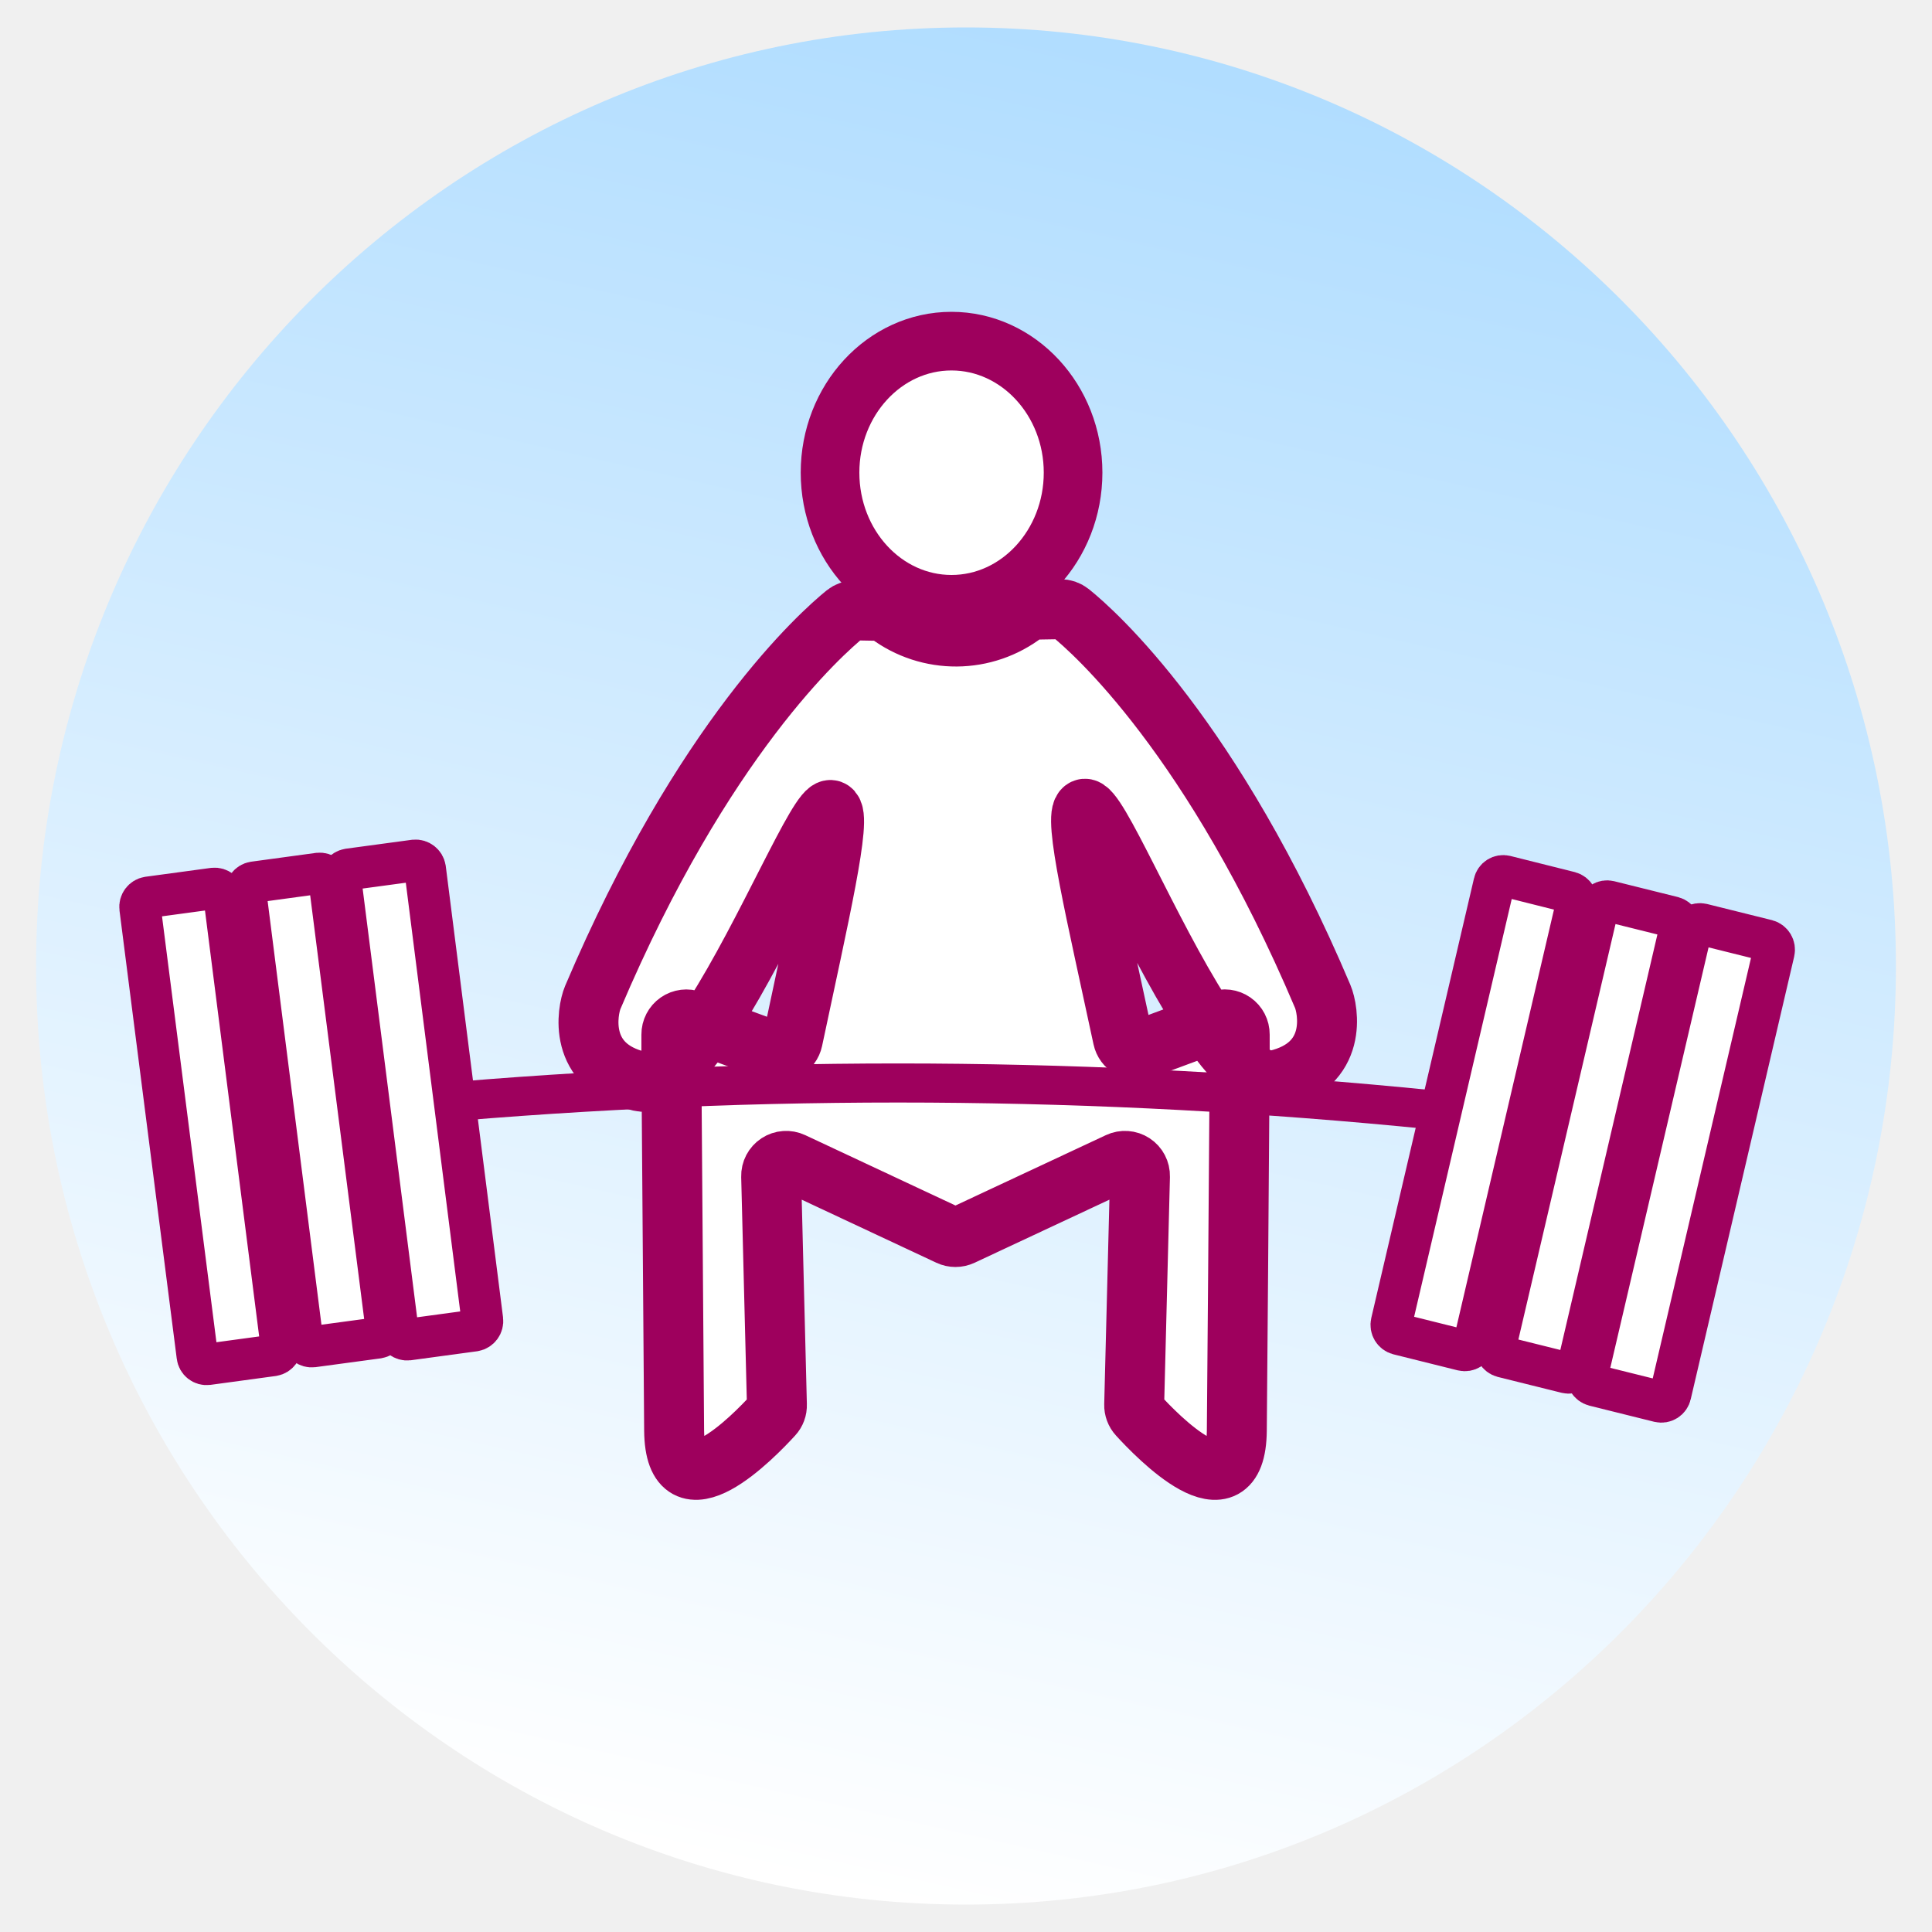
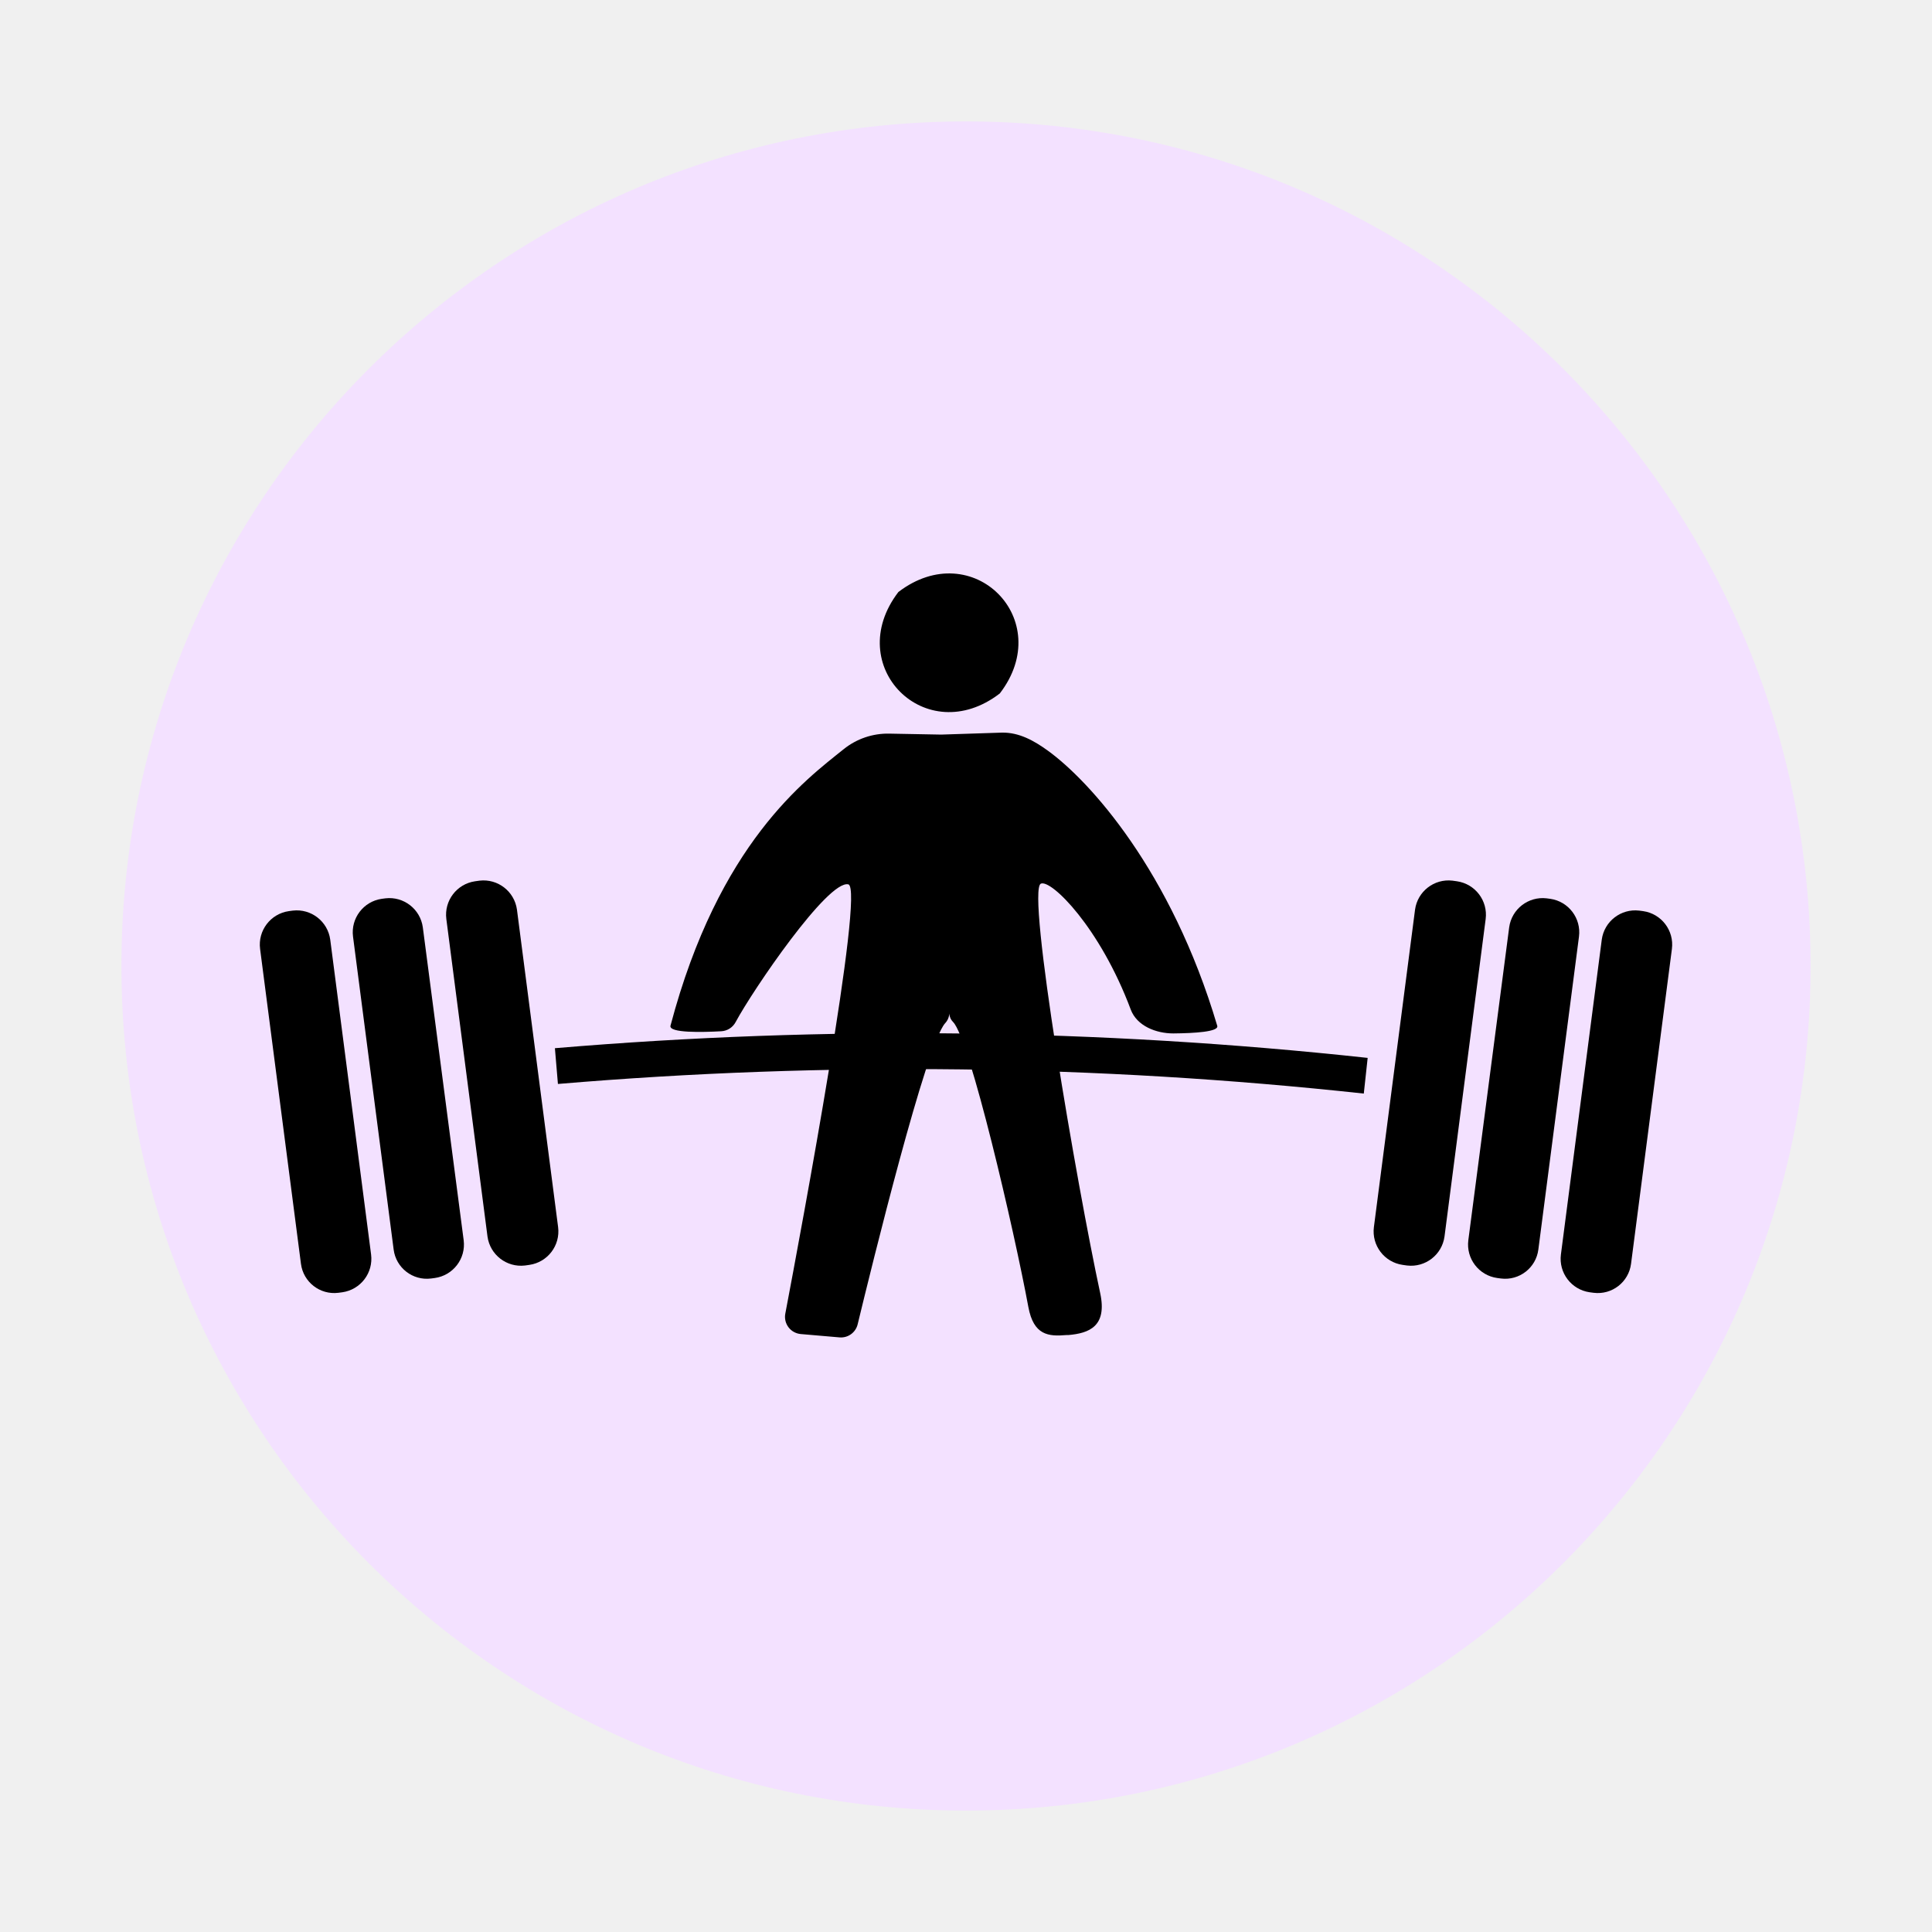
<svg xmlns="http://www.w3.org/2000/svg" id="Layer_1" data-name="Layer 1" viewBox="0 0 400 400">
  <defs>
-     <style>.cls-1{fill:url(#linear-gradient);}.cls-2,.cls-3,.cls-4,.cls-6,.cls-7{fill:#fff;}.cls-2,.cls-3,.cls-4,.cls-5,.cls-6,.cls-7{stroke:#9e005d;stroke-miterlimit:10;}.cls-2{stroke-width:12.14px;}.cls-3{stroke-width:12.41px;}.cls-4{stroke-width:8.64px;}.cls-5{fill:none;stroke-width:8.09px;}.cls-6{stroke-width:8.54px;}.cls-7{stroke-width:8.58px;}</style>
-     <linearGradient id="linear-gradient" x1="157.57" y1="387.68" x2="255.14" y2="-43.9" gradientUnits="userSpaceOnUse">
-       <stop offset="0" stop-color="#fff" />
-       <stop offset="1" stop-color="#a5d8ff" />
-     </linearGradient>
+     <style>.cls-1{fill:#f3e1ff;}.cls-2{fill:none;stroke:#000;stroke-miterlimit:10;stroke-width:7.43px;}</style>
  </defs>
-   <ellipse class="cls-1" cx="200" cy="200" rx="192.53" ry="194.32" />
-   <path class="cls-2" d="M171.85,97.85c0-15,11.27-27.22,25.14-27.22s25.18,12.22,25.18,27.22S210.89,125.11,197,125.11,171.85,112.9,171.85,97.85Z" />
-   <path class="cls-3" d="M264.07,223.64c-1.92.42-4.08-.5-6.33-2.42a3.13,3.13,0,0,1-1.07-2.38c0-1.78,0-3.34,0-4.66a3.11,3.11,0,0,0-4.21-2.93h0a3.11,3.11,0,0,1-3.72-1.24c-10.87-17-21.78-43.6-24.27-42.54s2.6,22.21,8,47.45a3.11,3.11,0,0,0,4.13,2.27L247.9,213a3.13,3.13,0,0,1,3.63,1.13,45.84,45.84,0,0,0,4.29,5.28,3,3,0,0,1,.83,2.14c-.16,21.33-.47,64.86-.58,74.64-.18,18-16.53,1.13-20.44-3.17a3.1,3.1,0,0,1-.81-2.17l1.2-47.31a3.11,3.11,0,0,0-4.43-2.9l-32.45,15.18a3.12,3.12,0,0,1-2.64,0l-32.41-15.18a3.11,3.11,0,0,0-4.43,2.9l1.19,47.31a3,3,0,0,1-.8,2.17c-3.93,4.3-20.3,21.16-20.48,3.17-.08-9.62-.38-51.79-.55-73.5a3.11,3.11,0,0,1,.91-2.22,46.15,46.15,0,0,0,5-6,3.12,3.12,0,0,1,3.62-1.11L160,217.56a3.11,3.11,0,0,0,4.13-2.27c5.35-25.29,10.34-46.59,7.94-47.57s-13.43,25.63-24.31,42.62a3.1,3.1,0,0,1-3.72,1.23l-.83-.31a3.11,3.11,0,0,0-4.21,2.93c0,1.54,0,3.42,0,5.59a3.08,3.08,0,0,1-1.24,2.52c-1.86,1.33-3.65,1.95-5.28,1.58-13.11-3-10.88-14.67-9.76-17.35,22.76-53.62,47.36-75.44,52.32-79.46a3.13,3.13,0,0,1,2-.69l5,.09a3.18,3.18,0,0,1,1.81.62,23.36,23.36,0,0,0,28.38-.21,3.14,3.14,0,0,1,1.86-.66l5.47-.09a3.12,3.12,0,0,1,2,.69c5,4,29.56,25.84,52.29,79.47C275,209,277.22,220.64,264.07,223.64Z" />
-   <path class="cls-4" d="M98.23,275.48l-13.71,1.86a1.94,1.94,0,0,1-2.15-1.71L70.5,182.19A2,2,0,0,1,72.16,180l13.7-1.85A2,2,0,0,1,88,179.82l11.86,93.44A2,2,0,0,1,98.23,275.48Z" />
-   <path class="cls-5" d="M94.76,228a1102.6,1102.6,0,0,1,208.3,2.46" />
-   <path class="cls-4" d="M343.52,290.17l-13.43-3.34a2,2,0,0,1-1.42-2.4l21.41-91.61a1.92,1.92,0,0,1,2.32-1.46l13.43,3.34a2,2,0,0,1,1.42,2.4l-21.41,91.61A1.92,1.92,0,0,1,343.52,290.17Z" />
-   <path class="cls-6" d="M324.35,284.22l-13.23-3.29a2,2,0,0,1-1.42-2.4l21.15-90.47a1.92,1.92,0,0,1,2.32-1.47l13.23,3.29a2,2,0,0,1,1.41,2.4l-21.14,90.48A1.92,1.92,0,0,1,324.35,284.22Z" />
-   <path class="cls-7" d="M302.83,279.55l-13.32-3.32a2,2,0,0,1-1.42-2.39l21.26-91a1.92,1.92,0,0,1,2.32-1.46L325,184.72a2,2,0,0,1,1.42,2.4l-21.26,91A1.94,1.94,0,0,1,302.83,279.55Z" />
-   <path class="cls-6" d="M78.26,277l-13.49,1.82a1.93,1.93,0,0,1-2.16-1.71L50.89,184.86a2,2,0,0,1,1.66-2.22L66,180.81a2,2,0,0,1,2.16,1.71L79.92,274.8A2,2,0,0,1,78.26,277Z" />
-   <path class="cls-7" d="M56.55,280.63,43,282.47a1.93,1.93,0,0,1-2.15-1.71L29,188a2,2,0,0,1,1.66-2.22l13.58-1.84a2,2,0,0,1,2.16,1.71L58.2,278.41A2,2,0,0,1,56.55,280.63Z" />
+   <circle class="cls-1" cx="200" cy="200" r="174.86" />
+   <path d="M207,143.57c-15.29,11.76-32.74-5.66-21-21C201.36,110.83,218.74,128.29,207,143.57Z" />
+   <path d="M207.46,151.68c3.52-.06,6.6,1.65,9.45,3.71,8.64,6.23,25.59,24.86,35.11,57,.36,1.23-4.74,1.53-9.09,1.57-3.61,0-7.55-1.56-8.82-4.94-6.36-17-16.46-27-18.61-26.07-3.05,1.3,7.5,62.61,12.28,84.76,1.49,6.9-2.27,8.33-6.62,8.7l-.39,0c-3.71.32-6.77.05-7.86-5.81-2.93-15.85-12.15-55.55-15.58-59a2.62,2.62,0,0,1-.78-1.7l0-.35c0,.09,0,.17,0,.25a3.24,3.24,0,0,1-.89,2.07c-3.91,4.4-15.14,50.11-18.09,62.31a3.55,3.55,0,0,1-3.78,2.71l-8-.69a3.57,3.57,0,0,1-3.2-4.23c3.32-17.48,16.5-88.07,13.05-88.87-4.21-1-19.8,21.91-23.33,28.5a3.58,3.58,0,0,1-3,1.91c-3.8.21-10.9.4-10.49-1.16,10-37.82,28-50.93,35.89-57.27a14.57,14.57,0,0,1,9.41-3.19l10.75.2" />
+   <path class="cls-2" d="M115.2,220.72a873,873,0,0,1,167.56,2" />
+   <path d="M290.4,261.88l.92.13a7,7,0,0,0,7.75-6l8.52-65.73a7,7,0,0,0-5.94-7.82l-.93-.13a7,7,0,0,0-7.75,6l-8.52,65.73A7,7,0,0,0,290.4,261.88Z" />
+   <path d="M310,264.6l.76.1a6.93,6.93,0,0,0,7.74-6l8.41-64.78a7,7,0,0,0-5.95-7.83l-.76-.1a7,7,0,0,0-7.74,6L304,256.78A7,7,0,0,0,310,264.6Z" />
+   <path d="M329.12,267.55l.83.11a6.94,6.94,0,0,0,7.74-6l8.46-65.19a7,7,0,0,0-5.95-7.83l-.83-.11a7,7,0,0,0-7.74,6l-8.46,65.2A7,7,0,0,0,329.12,267.55Z" />
+   <path d="M109.6,261.88l-.92.13a7,7,0,0,1-7.75-6l-8.52-65.73a7,7,0,0,1,5.94-7.82l.93-.13a7,7,0,0,1,7.75,6l8.52,65.73A7,7,0,0,1,109.6,261.88Z" />
+   <path d="M90,264.6l-.76.1a6.93,6.93,0,0,1-7.74-6l-8.41-64.78a7,7,0,0,1,5.95-7.83l.76-.1a7,7,0,0,1,7.74,6L96,256.78A7,7,0,0,1,90,264.6Z" />
+   <path d="M70.88,267.55l-.83.11a6.94,6.94,0,0,1-7.74-6l-8.46-65.19a7,7,0,0,1,5.95-7.83l.83-.11a7,7,0,0,1,7.74,6l8.46,65.2A7,7,0,0,1,70.88,267.55Z" />
</svg>
